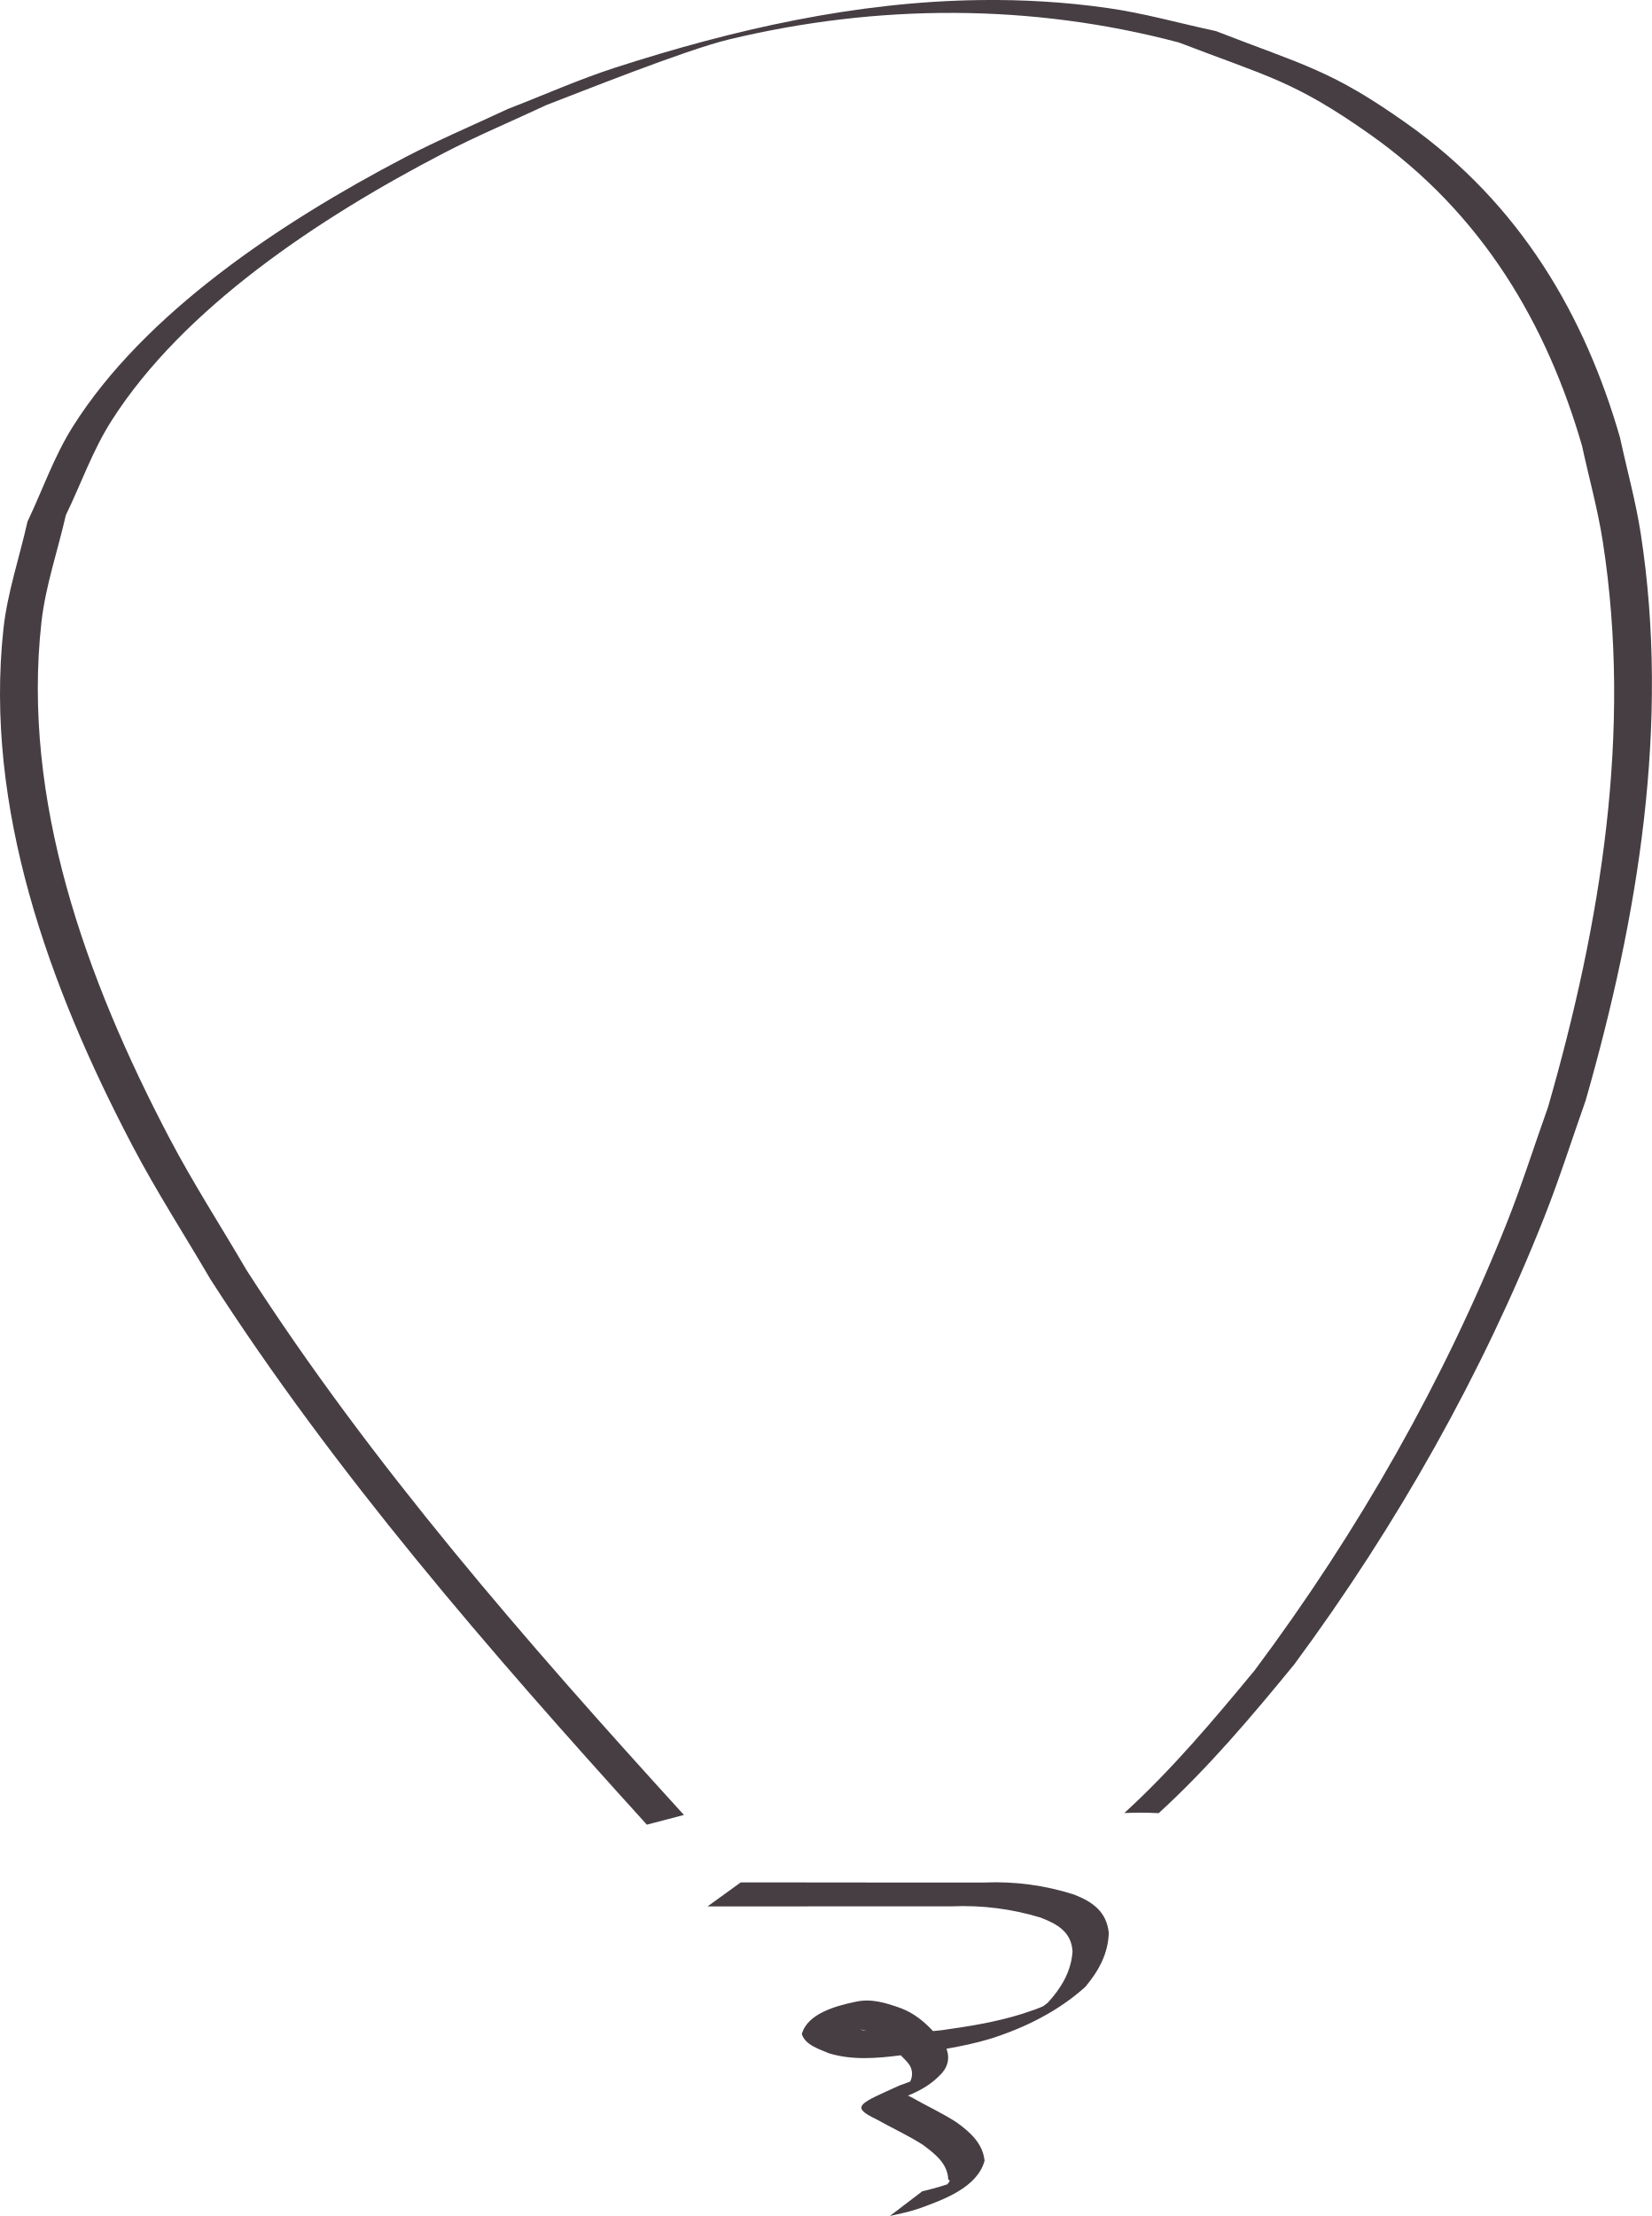
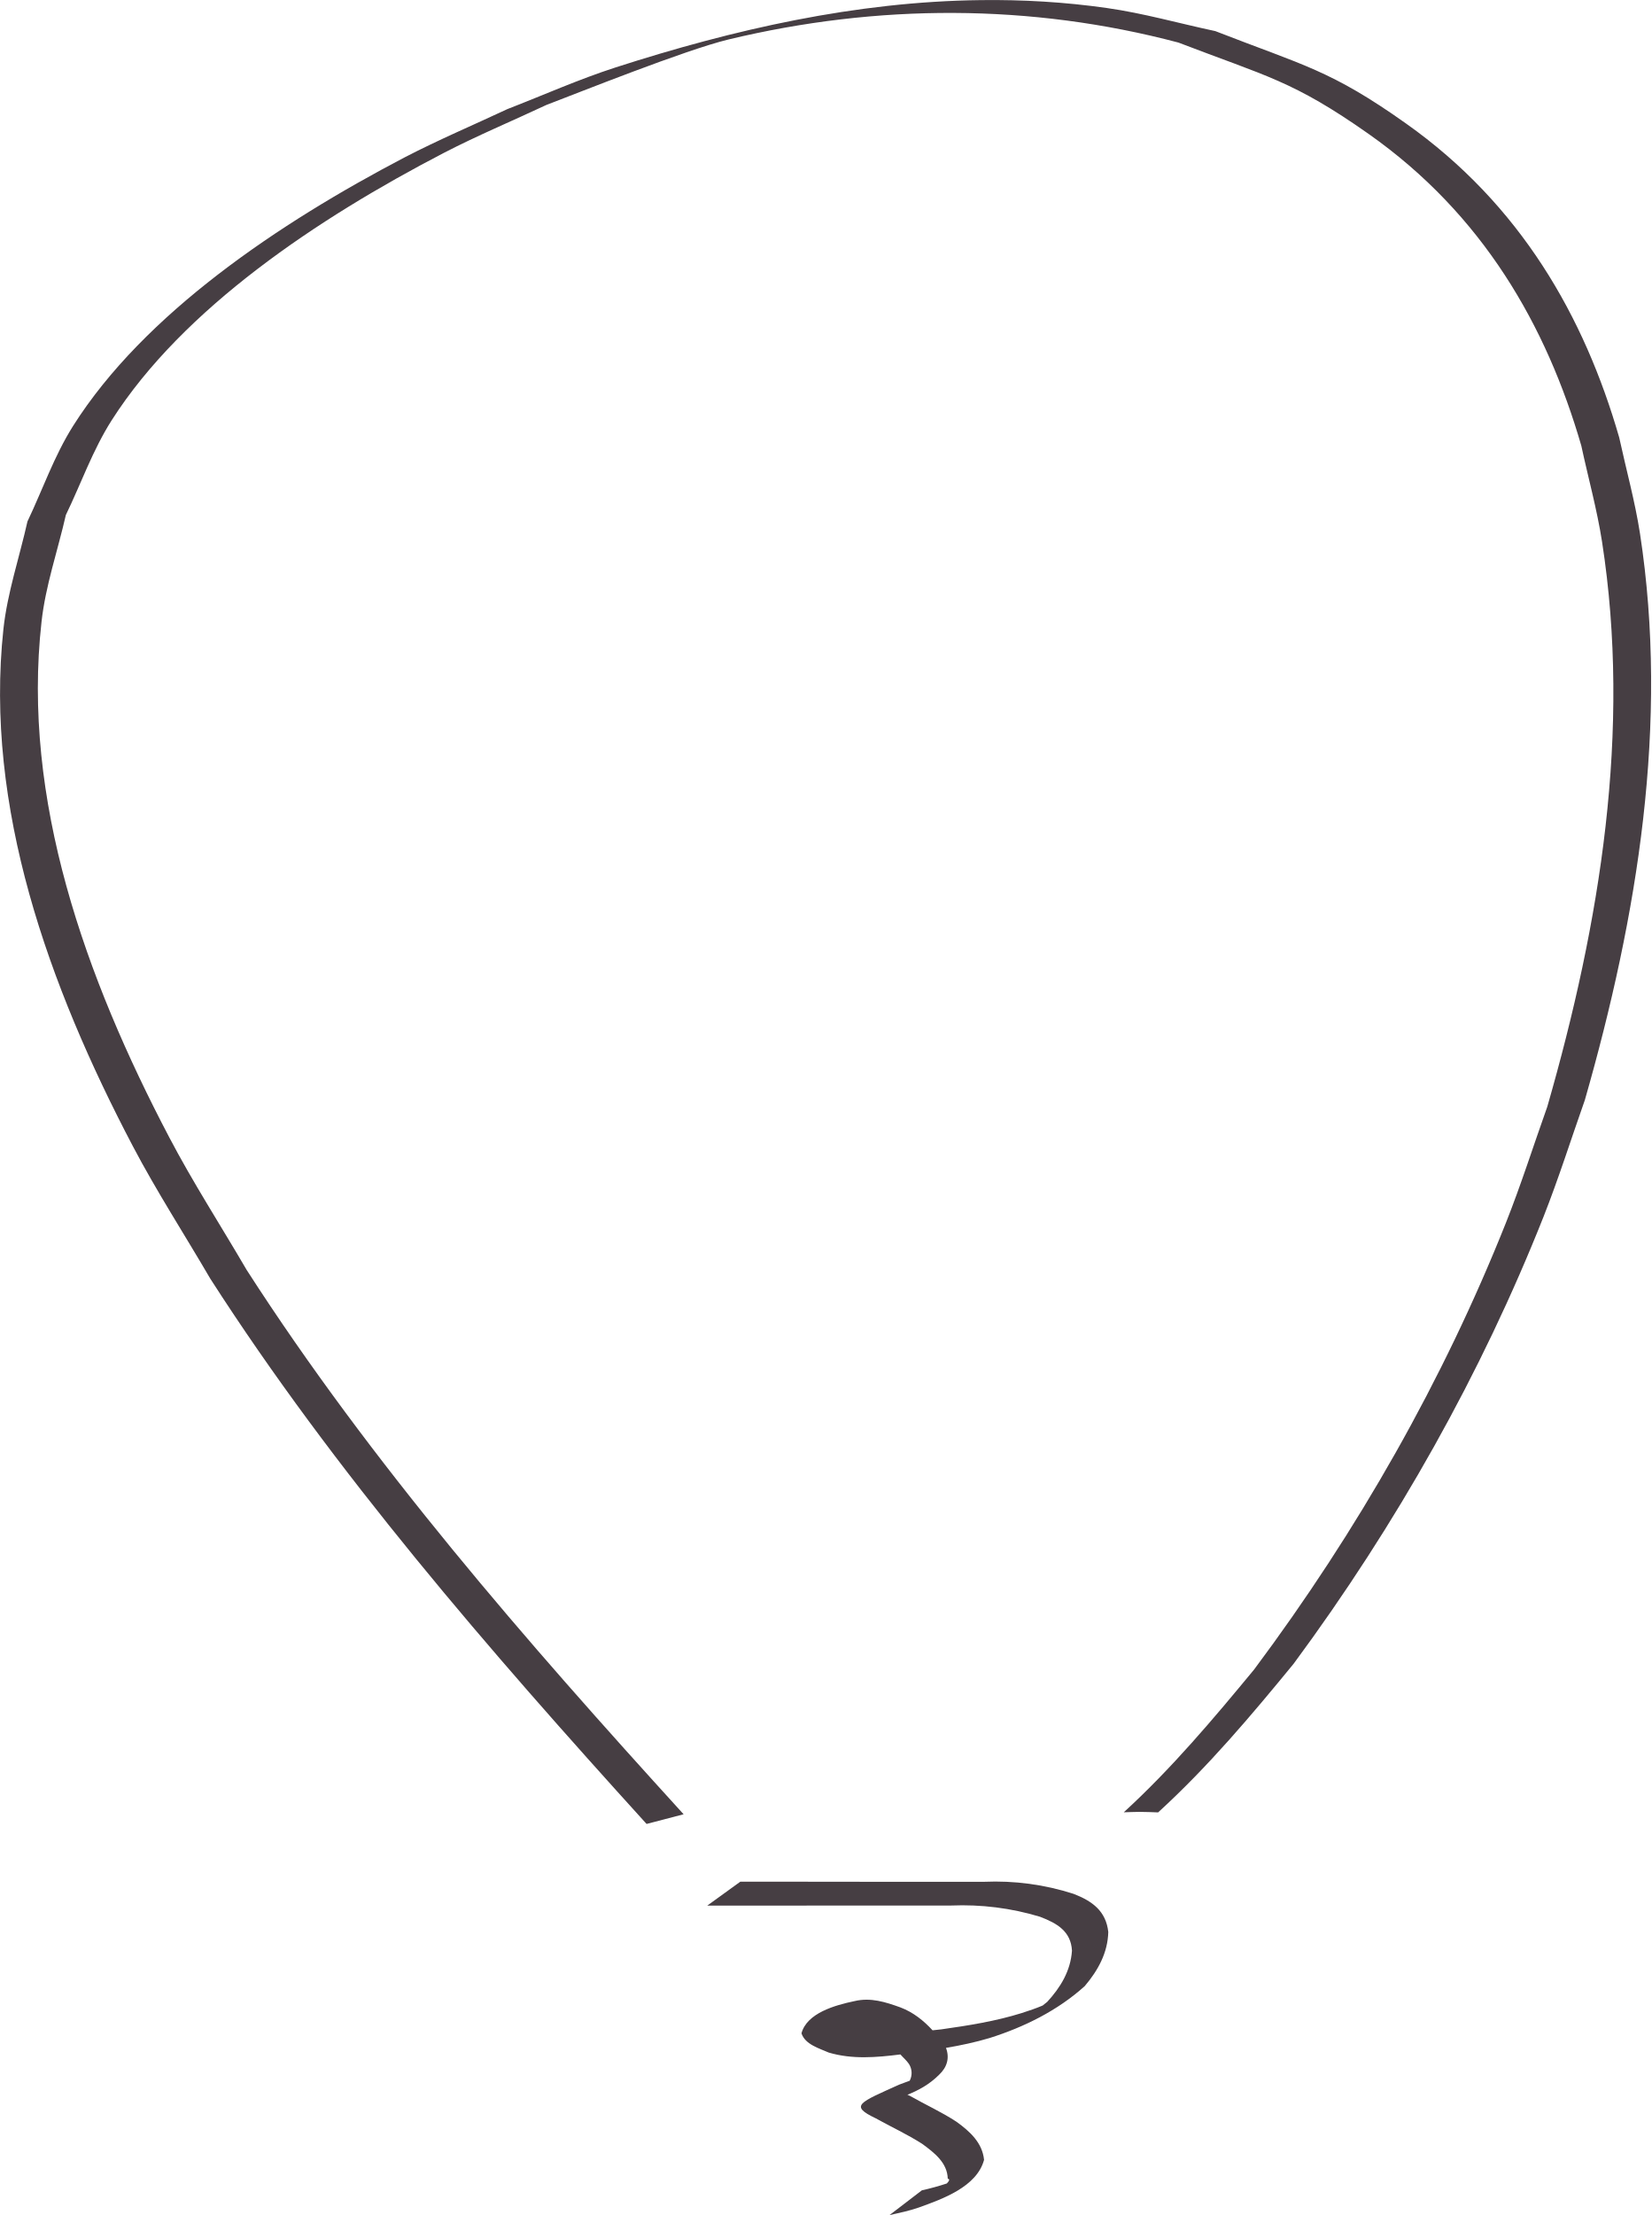
- <svg xmlns="http://www.w3.org/2000/svg" style="isolation:isolate" viewBox="20 24.495 35.871 48.111">
-   <path fill="#463E43" d="M41.309 24.496c-2.715.031-5.368.635-7.937 1.463-.803.259-1.565.601-2.348.903-.743.349-1.505.671-2.228 1.048-2.734 1.429-5.665 3.394-7.209 5.838-.415.656-.66 1.38-.99 2.071-.174.778-.438 1.546-.523 2.335-.416 3.864.978 7.745 2.81 11.232.515.98 1.124 1.923 1.686 2.884 2.699 4.199 6.045 8.058 9.476 11.84l.805-.211c-3.439-3.774-6.795-7.627-9.494-11.823-.56-.959-1.168-1.899-1.681-2.878-1.825-3.476-3.206-7.345-2.776-11.196.088-.785.353-1.548.53-2.323.333-.685.58-1.406.997-2.058 1.552-2.432 4.48-4.385 7.212-5.804.724-.376 1.486-.695 2.229-1.043.677-.258 3.021-1.198 3.962-1.423 3.231-.775 6.561-.783 9.77.067 1.918.738 2.491.829 4.13 1.982 2.483 1.747 3.866 4.165 4.623 6.777.15.693.343 1.383.451 2.082.638 4.11-.039 8.275-1.19 12.272-.301.843-.569 1.695-.901 2.529-1.354 3.399-3.207 6.669-5.469 9.699-.882 1.067-1.783 2.14-2.83 3.098.113-.002.225-.008.338-.008.136-.001.272.005.408.011 1.091-.998 2.029-2.113 2.944-3.23 2.244-3.038 4.082-6.312 5.429-9.711.331-.836.599-1.688.898-2.532 1.147-4.007 1.831-8.183 1.197-12.302-.108-.702-.301-1.393-.451-2.089-.757-2.626-2.144-5.058-4.631-6.82-1.641-1.163-2.224-1.259-4.143-2.006-.786-.168-1.56-.389-2.359-.502-.918-.13-1.83-.183-2.735-.172zm-5.226 40.868l-.72.521h1.123l1.976-.002h2.2a5.767 5.767 0 0 1 1.932.244c.373.142.671.316.695.737-.03.438-.249.797-.538 1.112l-.101.077c-.16.068-.267.102-.451.163-.569.18-1.16.273-1.749.356-.063.008-.126.011-.19.019-.196-.209-.418-.391-.699-.497-.325-.116-.646-.218-.993-.137-.433.09-1.04.261-1.157.7.079.243.383.326.593.418.51.153 1.035.108 1.557.042.061.07.133.129.187.209a.365.365 0 0 1 .015.362c-.088.034-.174.062-.233.085-.854.39-1.087.453-.504.731.335.188.683.347 1.008.553.262.194.546.41.556.759.053.009.028.05-.022.103a6.024 6.024 0 0 1-.541.15l-.704.536c.214-.046.43-.092.638-.163.514-.187 1.259-.449 1.418-1.036-.039-.374-.307-.615-.6-.828-.324-.212-.676-.37-1.012-.563-.024-.013-.033-.012-.054-.022.241-.098.475-.221.687-.434.177-.166.232-.369.152-.584.32-.056.638-.122.949-.216.75-.237 1.477-.597 2.065-1.127.286-.339.499-.721.51-1.176-.049-.452-.342-.668-.752-.828a5.574 5.574 0 0 0-1.95-.262h-2.197l-1.976-.002h-1.119.001zm2.597 3.188c.044.013.09.02.135.035-.027-.006-.054-.006-.081-.013-.011-.006-.04-.016-.054-.022z" />
+ <svg xmlns="http://www.w3.org/2000/svg" style="isolation:isolate" viewBox="57.129 -7.698 15.871 21.286">
+   <style>
+   #light {
+     opacity: 0;
+     transition: all 1.5s cubic-bezier(0.165, 0.84, 0.44, 1);
+   }
+ 
+ </style>
+   <g>
+     <g>
+       <path d="M66.557-7.697c-1.201.014-2.375.281-3.511.647-.356.115-.693.266-1.039.4-.329.154-.666.297-.986.463-1.21.633-2.506 1.502-3.19 2.583-.183.291-.292.611-.438.917-.077.344-.193.684-.231 1.033-.184 1.709.433 3.427 1.243 4.969.228.434.498.851.746 1.276 1.194 1.858 2.675 3.566 4.193 5.239l.356-.093c-1.521-1.67-3.006-3.375-4.2-5.231-.248-.425-.517-.841-.744-1.274-.808-1.538-1.419-3.25-1.228-4.953.038-.348.156-.685.234-1.028.147-.303.257-.622.441-.911.687-1.076 1.982-1.94 3.191-2.568.32-.166.658-.307.986-.461.3-.114 1.337-.53 1.753-.63 1.43-.343 2.903-.346 4.323.03.849.326 1.102.367 1.827.877 1.099.773 1.711 1.843 2.046 2.998.066.307.151.612.199.921.283 1.819-.017 3.662-.526 5.43-.133.373-.252.75-.399 1.119-.599 1.504-1.419 2.951-2.42 4.291-.39.472-.789.947-1.252 1.371.05-.001.1-.004.15-.004.06 0 .12.003.18.005.483-.441.898-.935 1.303-1.429.993-1.344 1.806-2.793 2.402-4.296.146-.37.265-.747.397-1.121.508-1.773.81-3.62.53-5.443-.048-.31-.133-.616-.2-.924-.335-1.162-.948-2.238-2.049-3.017-.726-.515-.984-.557-1.833-.888-.348-.074-.69-.172-1.043-.222-.407-.058-.81-.081-1.211-.076zM64.245 10.385l-.318.23h.496l.875-.001h.973c.289-.012.578.024.855.108.165.063.297.14.307.326-.013.194-.11.353-.238.492l-.044.035c-.071.03-.118.045-.2.072-.252.079-.513.12-.774.157-.028.004-.055.005-.084.009-.086-.093-.185-.173-.309-.22-.144-.052-.286-.097-.439-.061-.192.04-.46.116-.512.31.035.107.169.144.262.185.226.067.458.047.689.018.027.031.059.057.083.093.03.048.033.109.006.16-.039.015-.077.027-.103.038-.378.172-.481.2-.223.323.149.083.302.153.446.245.116.085.242.181.246.335.024.004.013.023-.009.046-.079.026-.159.048-.24.066l-.311.238c.094-.021.19-.041.282-.073.227-.082.557-.198.627-.458-.017-.165-.135-.272-.265-.366-.143-.094-.299-.164-.448-.249-.01-.006-.014-.006-.024-.01.107-.044.21-.098.304-.192.079-.074.103-.163.067-.259.142-.024.283-.054.42-.095.332-.105.654-.264.914-.499.127-.15.221-.319.226-.52-.022-.2-.152-.296-.333-.366-.279-.09-.571-.129-.863-.116h-.972l-.874-.001h-.495z" fill="rgb(70,62,67)" />
+     </g>
+     <path id="light" d="M63.834 9c-1.373-1.506-2.712-3.044-3.789-4.718-.223-.383-.466-.758-.671-1.148-.728-1.388-1.279-2.932-1.107-4.468.035-.314.141-.618.211-.927.133-.274.232-.561.398-.822.619-.97 1.788-1.749 2.878-2.316.289-.15.593-.277.889-.416.271-.103 1.206-.478 1.582-.568 1.289-.309 2.618-.312 3.898.027.766.295.994.331 1.648.791.991.697 1.543 1.662 1.845 2.704.06.277.137.552.18.831.255 1.64-.015 3.302-.475 4.897-.12.337-.227.677-.359 1.01-.541 1.356-1.28 2.661-2.183 3.87-.352.426-.711.854-1.129 1.236q.045-.001-3.816.017z" fill="rgb(254,252,173)" />
+   </g>
</svg>
